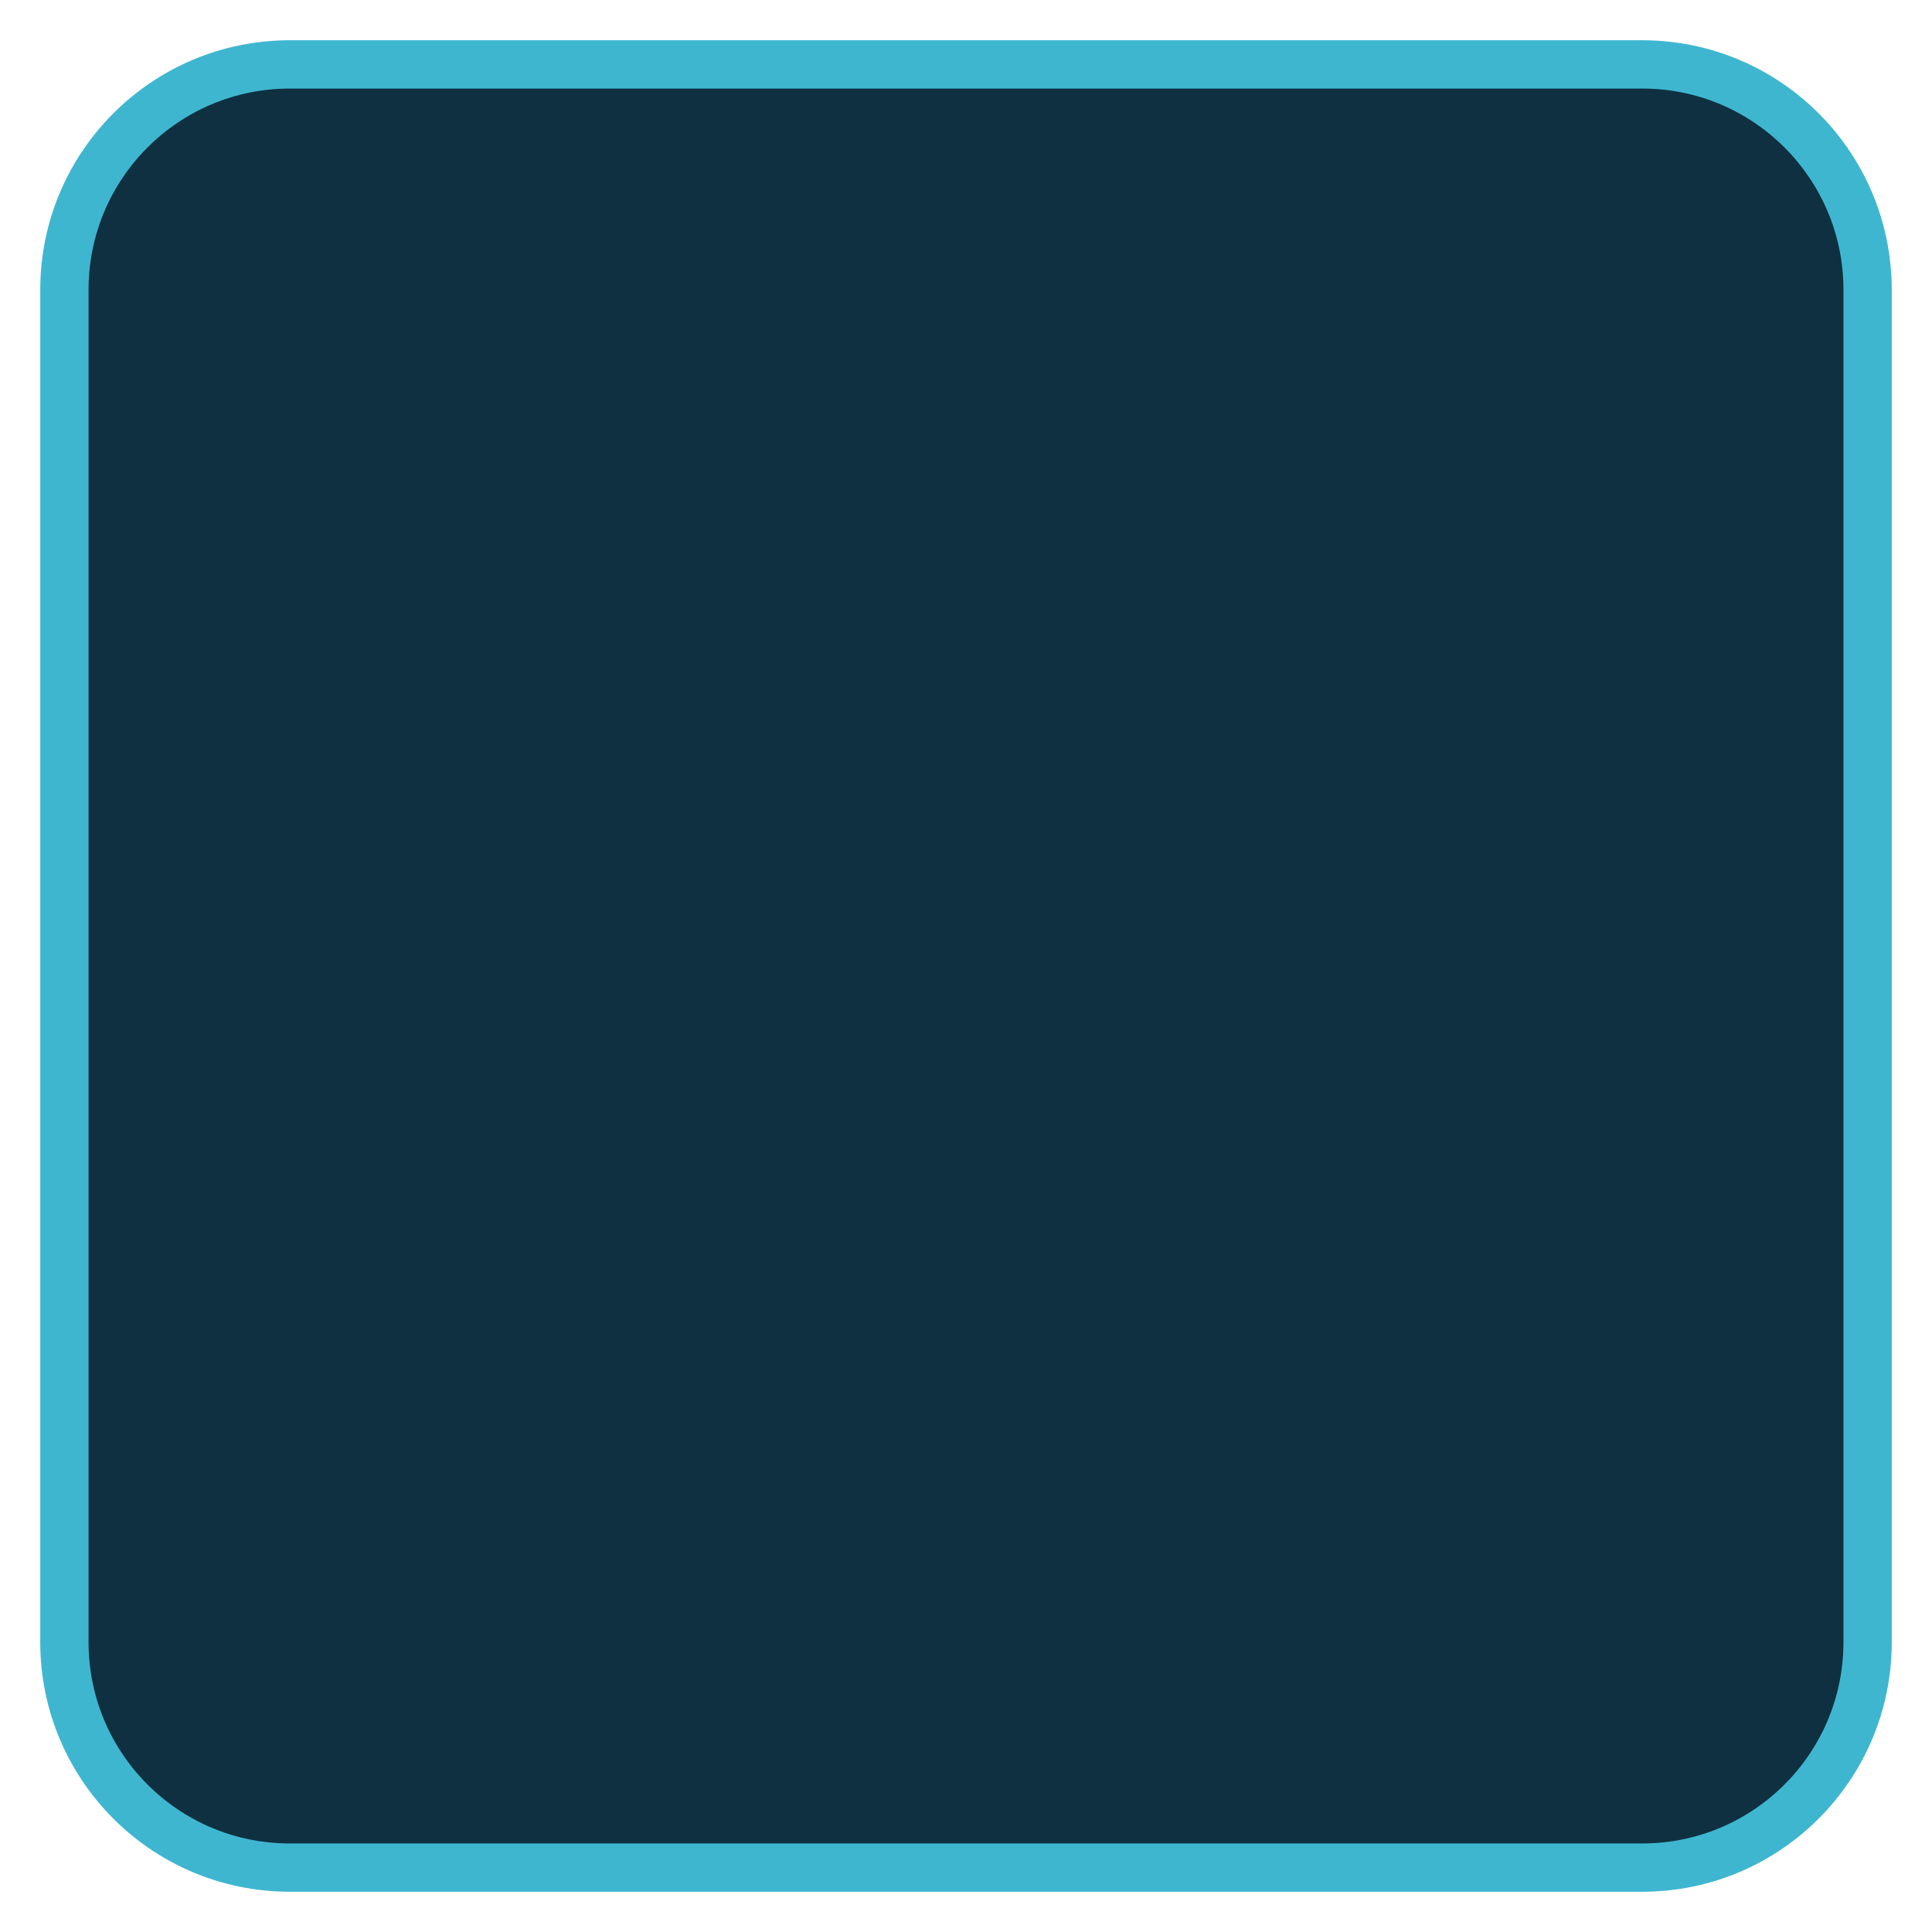
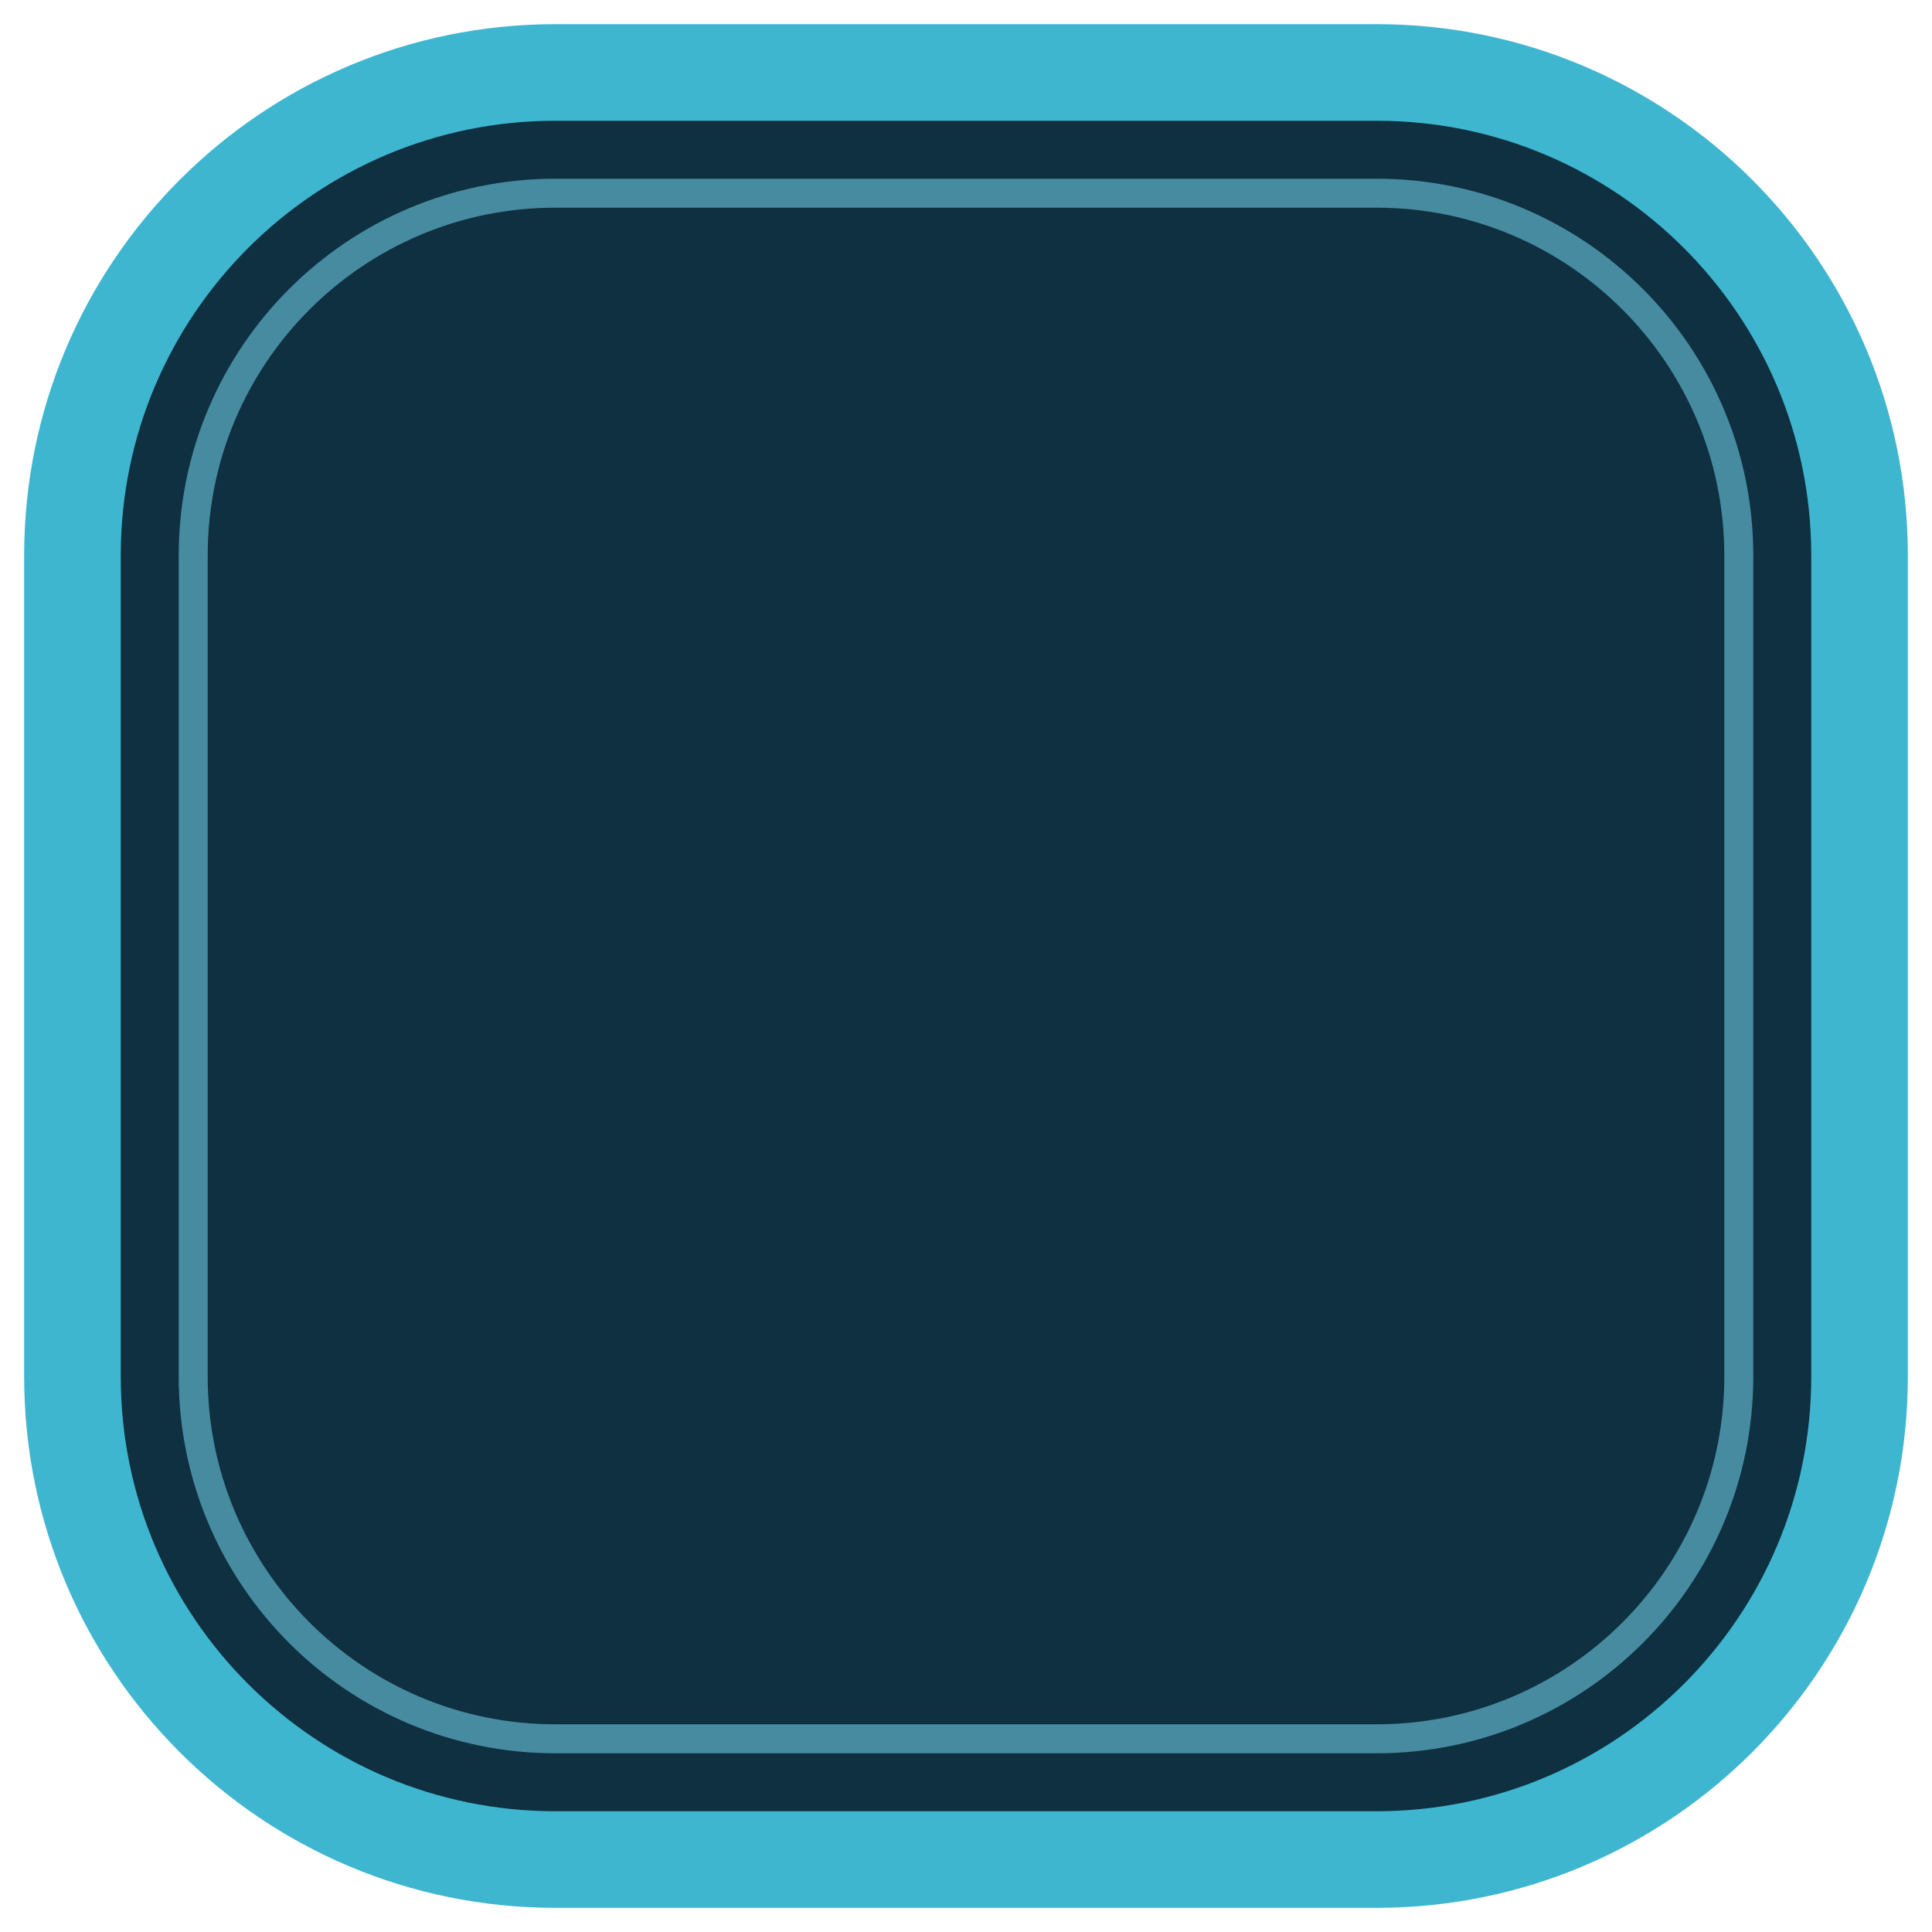
- <svg xmlns="http://www.w3.org/2000/svg" width="120" height="120" viewBox="0 0 120 120" preserveAspectRatio="none">
+ <svg xmlns="http://www.w3.org/2000/svg" width="80" height="80" viewBox="0 0 80 80">
  <defs>
    <linearGradient id="av" x1="0" y1="0" x2="0" y2="1">
      <stop offset="0" stop-color="#8ff3ff" />
      <stop offset=".5" stop-color="#31c2dd" />
      <stop offset="1" stop-color="#127390" />
    </linearGradient>
    <radialGradient id="bub" cx=".36" cy=".32" r=".7">
      <stop offset="0" stop-color="#f2ffff" />
      <stop offset=".4" stop-color="#9fecff" stop-opacity=".5" />
      <stop offset="1" stop-color="#2fbfd8" stop-opacity=".25" />
    </radialGradient>
    <linearGradient id="glass" x1="0" y1="0" x2="0" y2="1">
      <stop offset="0" stop-color="#7fe6ff" stop-opacity=".35" />
      <stop offset="1" stop-color="#1b7a94" stop-opacity=".35" />
    </linearGradient>
  </defs>
-   <rect x="4" y="4" width="112" height="112" rx="14" fill="#0e3040" stroke="#3fb6d0" stroke-width="3" />
+   <rect x="3" y="3" width="74" height="74" rx="20" fill="#0e3040" stroke="#3fb6d0" stroke-width="4" />
+   <rect x="8" y="8" width="64" height="64" rx="15" fill="none" stroke="#7fe6ff" stroke-width="1.2" opacity=".5" />
</svg>
